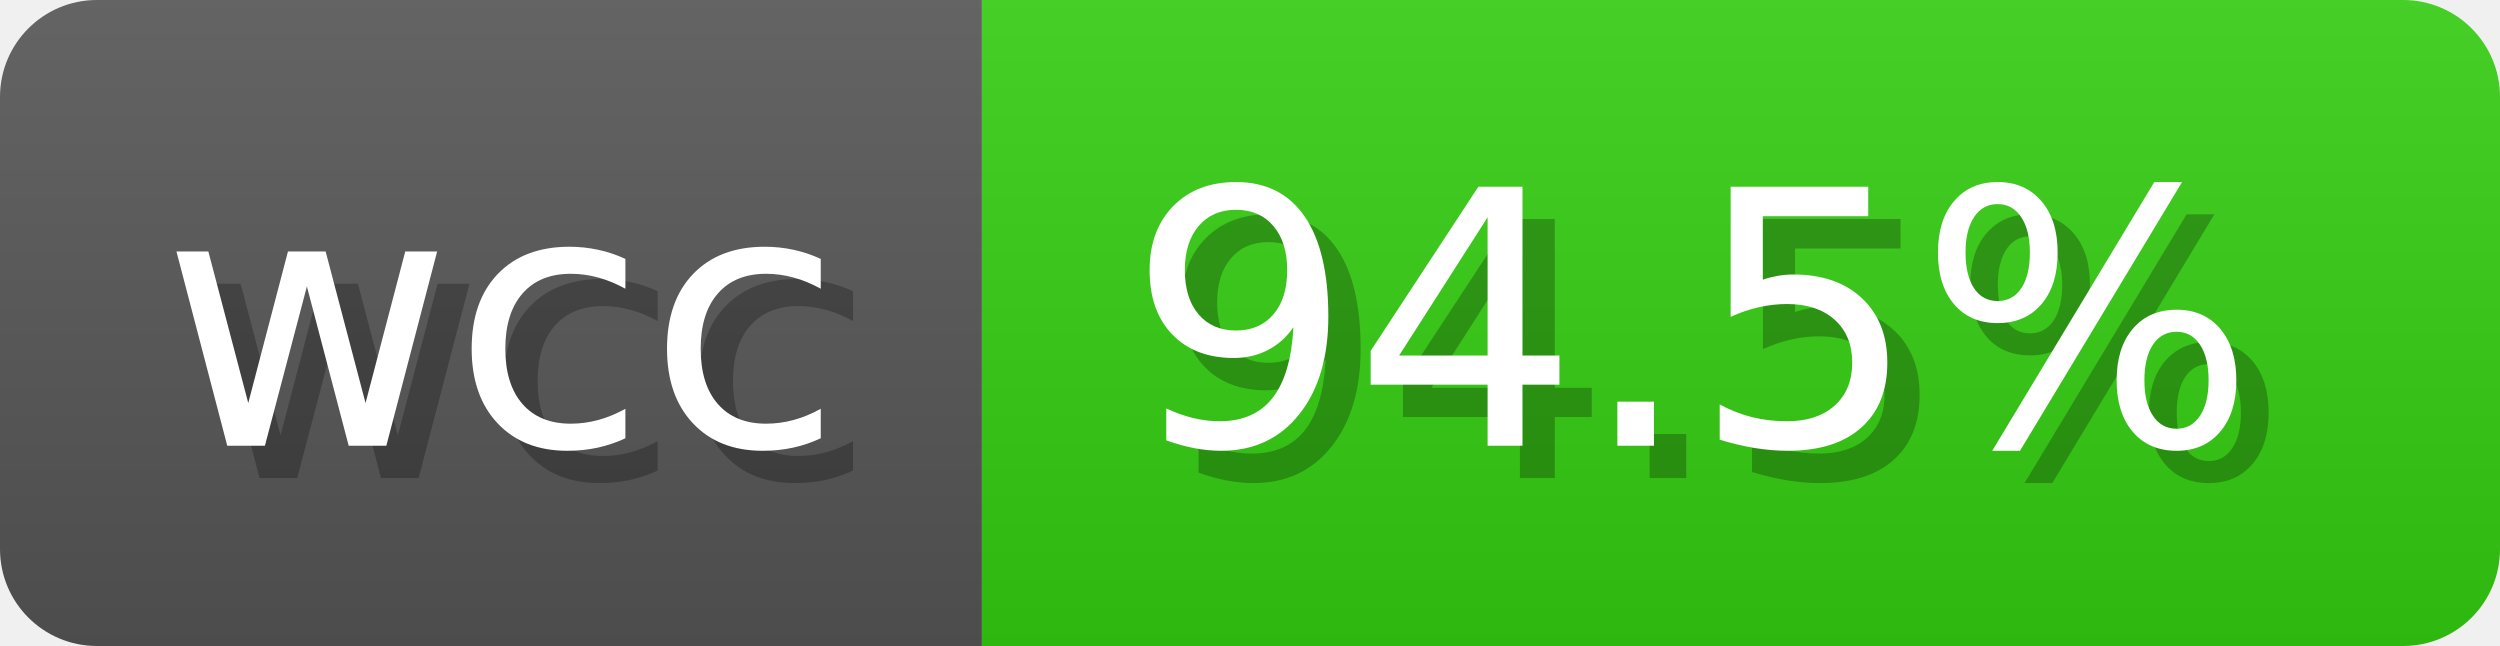
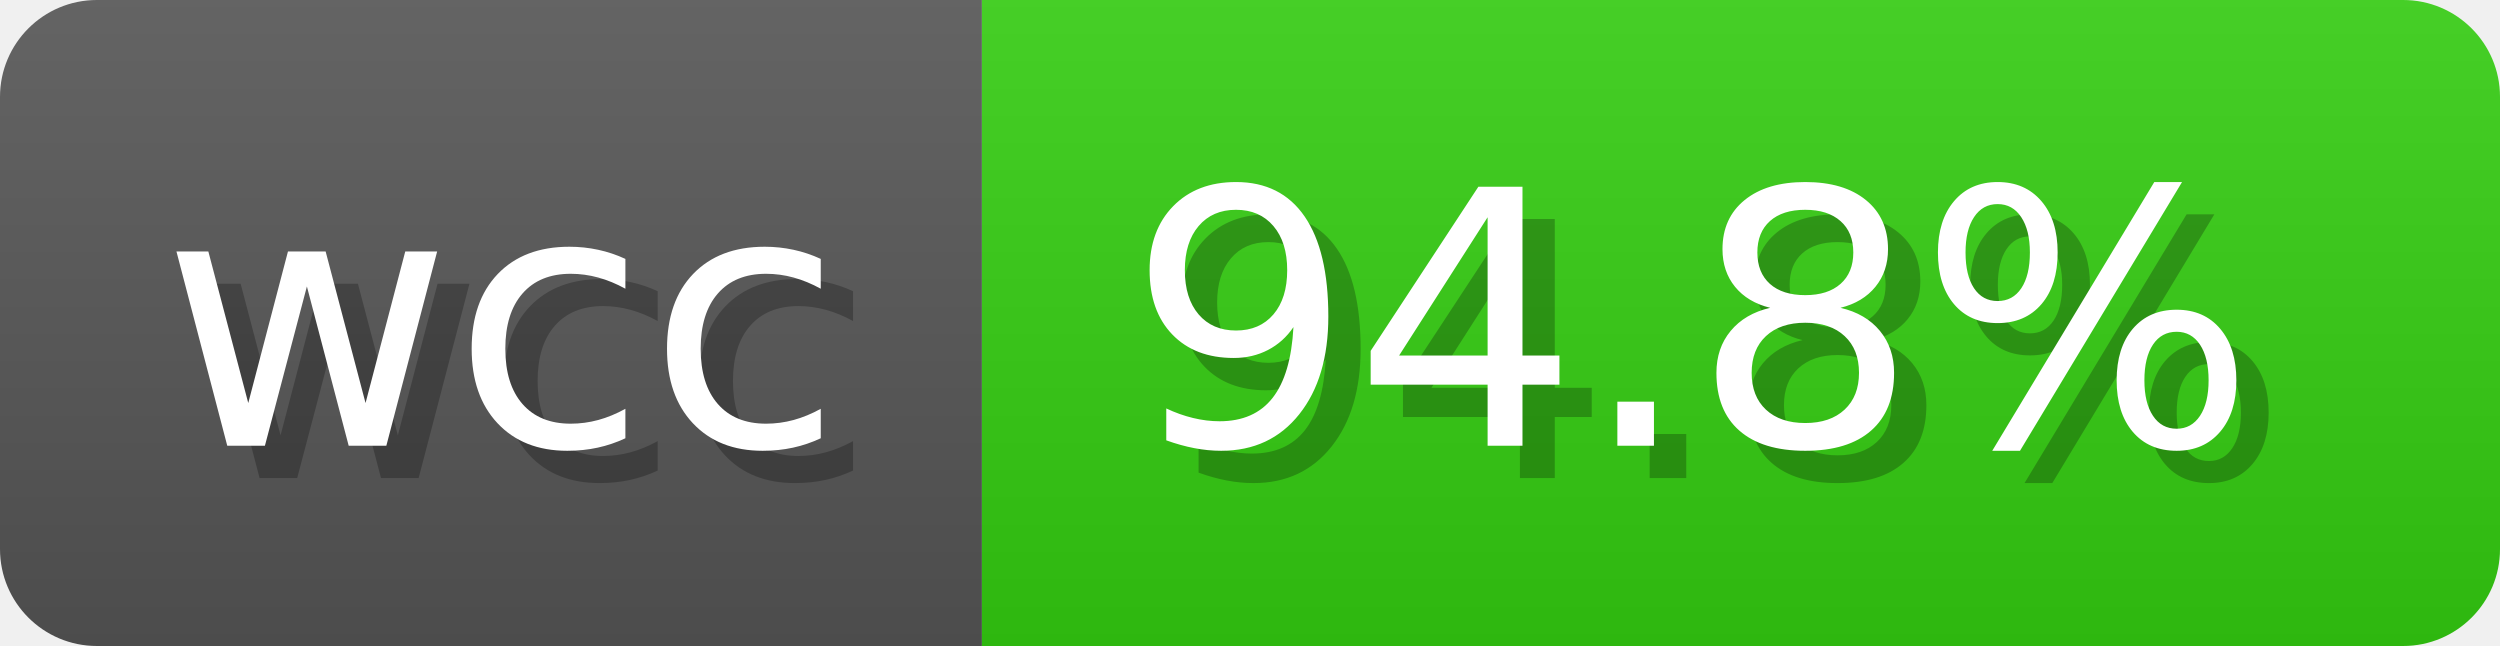
- <svg xmlns="http://www.w3.org/2000/svg" width="77.4" height="20" viewBox="0 0 774 200" role="img" aria-label="wcc: 94.5%">
+ <svg xmlns="http://www.w3.org/2000/svg" width="77.4" height="20" viewBox="0 0 774 200" role="img" aria-label="wcc: 94.8%">
  <linearGradient id="a" x2="0" y2="100%">
    <stop offset="0" stop-opacity=".1" stop-color="#EEE" />
    <stop offset="1" stop-opacity=".1" />
  </linearGradient>
  <mask id="m">
    <rect width="774" height="200" rx="30" fill="#FFF" />
  </mask>
  <g mask="url(#m)">
    <rect width="304" height="200" fill="#555" />
    <rect width="470" height="200" fill="#3C1" x="304" />
    <rect width="774" height="200" fill="url(#a)" />
  </g>
  <g aria-hidden="true" fill="#fff" text-anchor="start" font-family="Verdana,DejaVu Sans,sans-serif" font-size="110">
    <text x="60" y="148" textLength="204" fill="#000" opacity="0.25">wcc</text>
    <text x="50" y="138" textLength="204">wcc</text>
-     <text x="359" y="148" textLength="370" fill="#000" opacity="0.25">94.5%</text>
-     <text x="349" y="138" textLength="370">94.5%</text>
+     <text x="359" y="148" textLength="370" fill="#000" opacity="0.25">94.8%</text>
+     <text x="349" y="138" textLength="370">94.8%</text>
  </g>
</svg>
